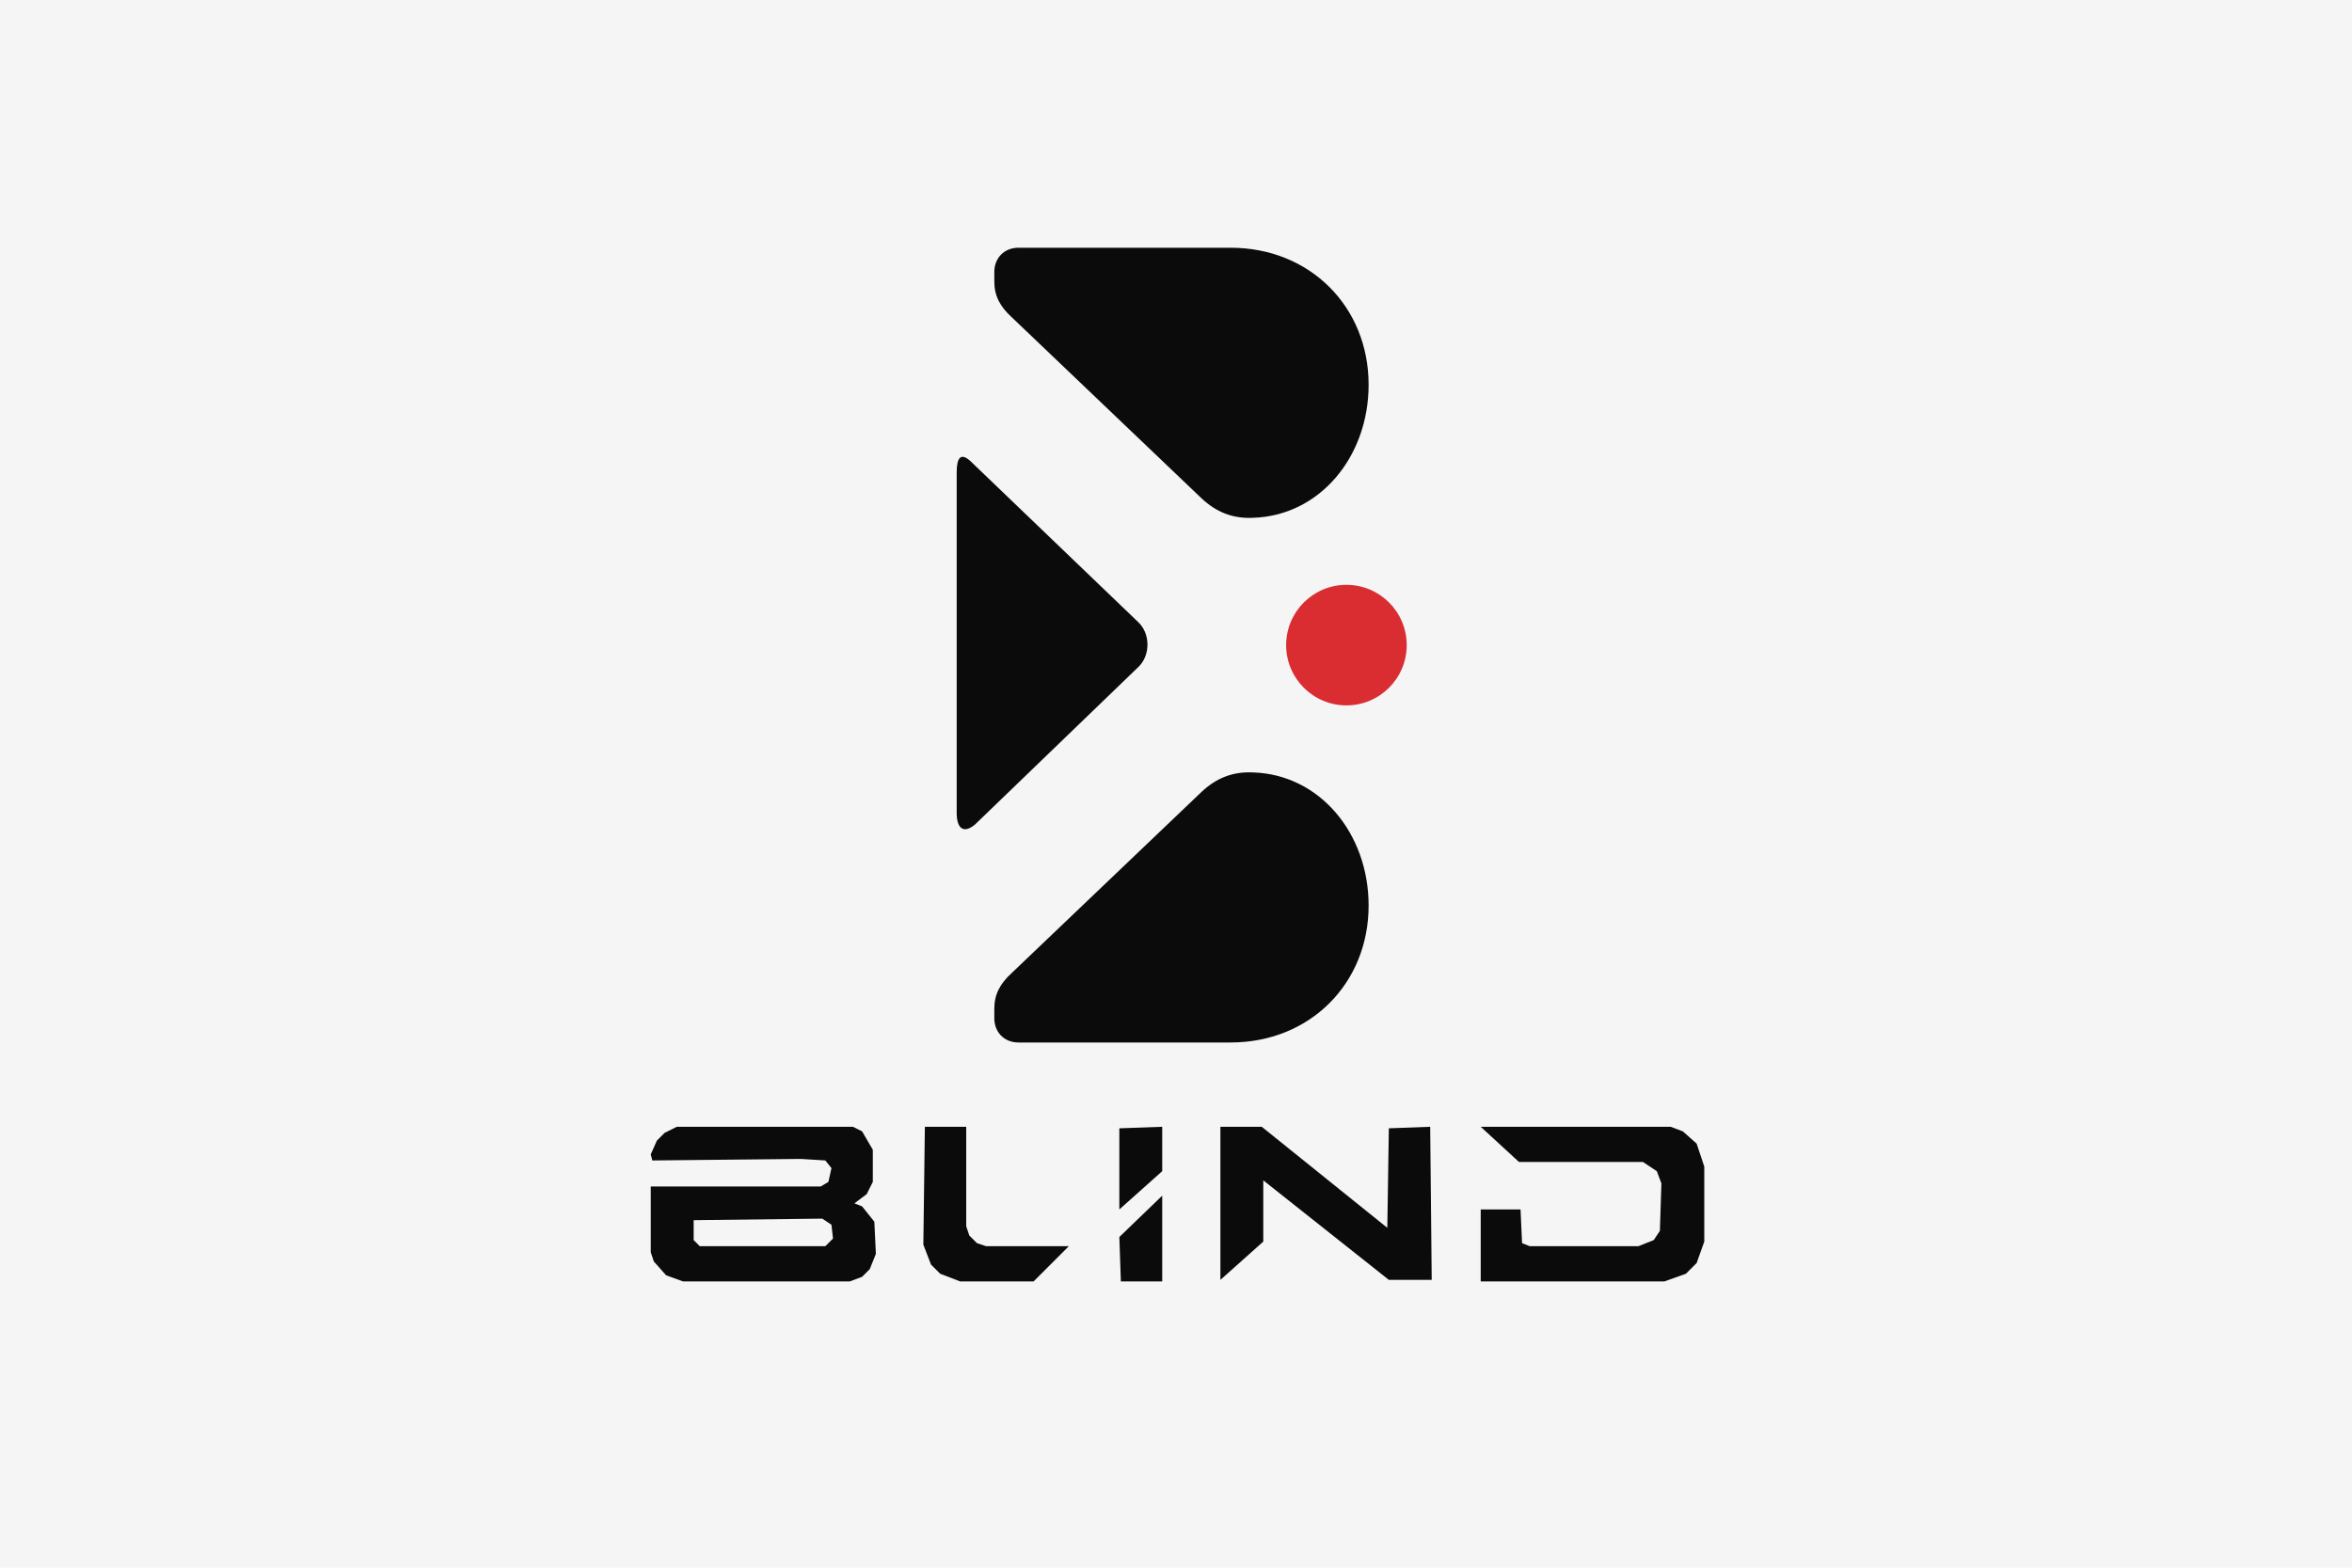
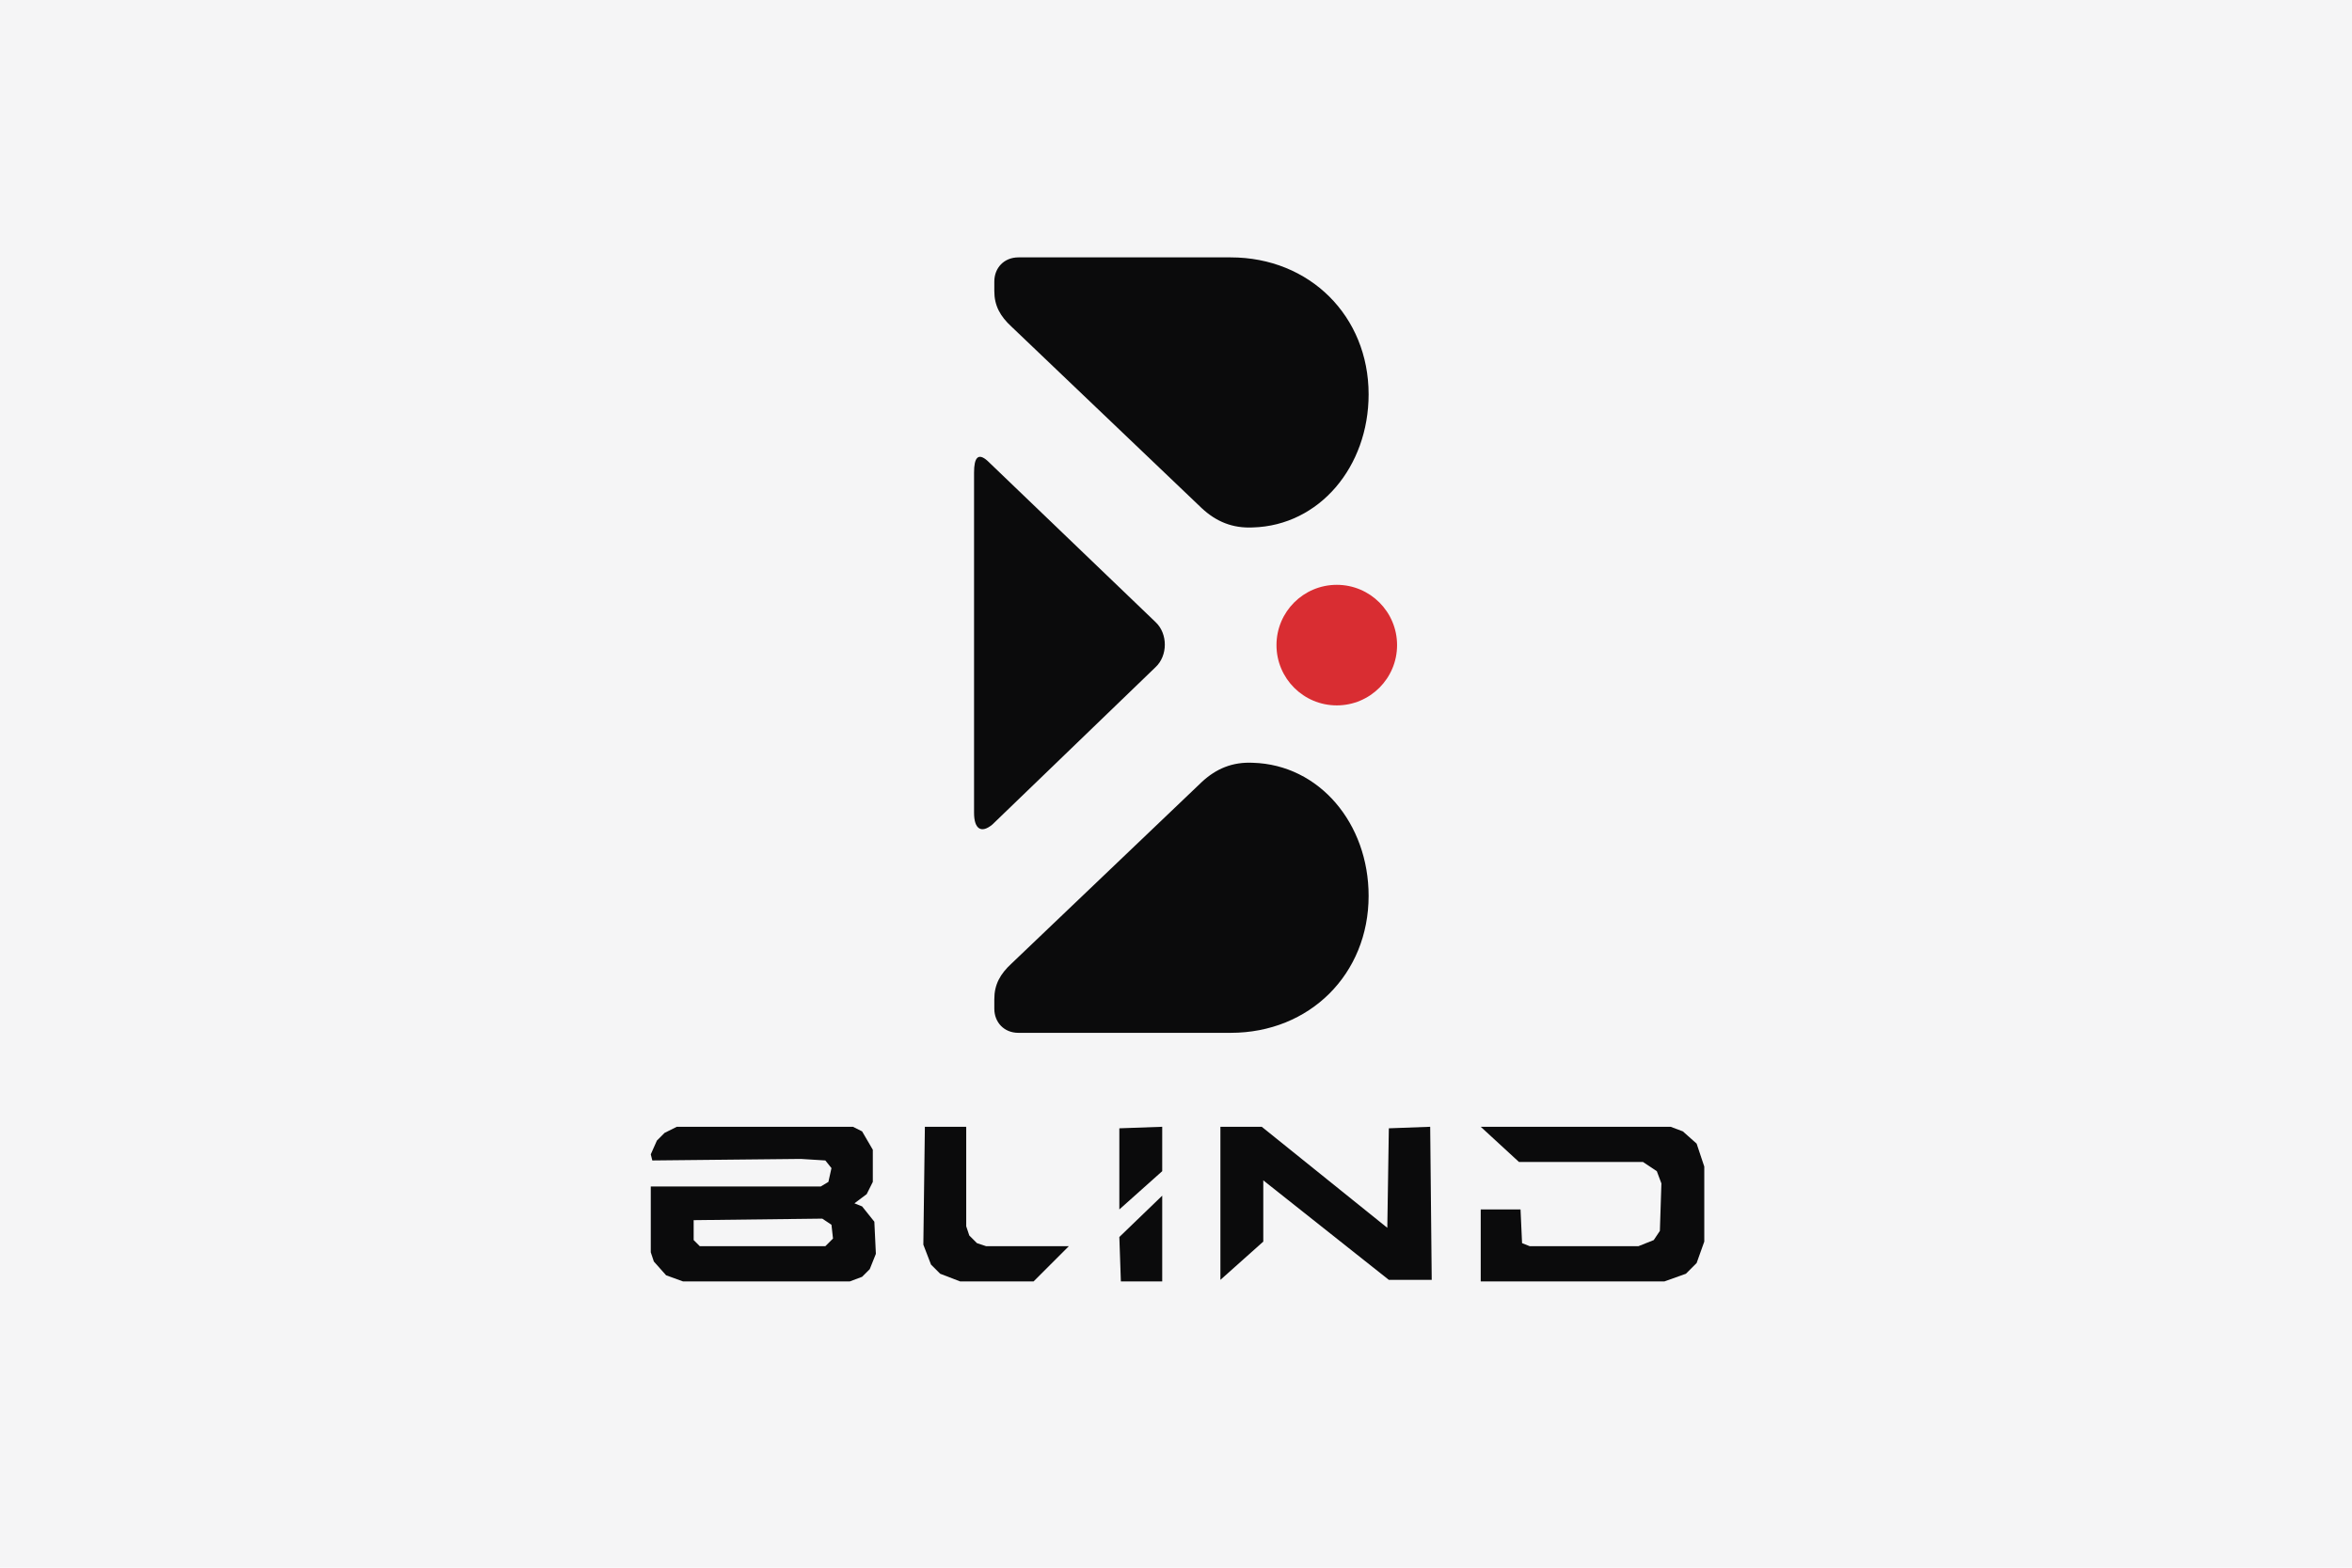
<svg xmlns="http://www.w3.org/2000/svg" width="1536" height="1024" viewBox="0 0 1536 1024">
  <rect width="100%" height="100%" fill="#F5F5F6" />
  <g fill="#0B0B0C">
    <path d="M 759 781          L 731 808          L 732 837          L 759 837          Z" />
    <path d="M 967 736          L 992 759          L 1073 759          L 1082 765          L 1085 773          L 1084 804          L 1080 810          L 1070 814          L 999 814          L 994 812          L 993 790          L 967 790          L 967 837          L 1087 837          L 1101 832          L 1108 825          L 1113 811          L 1113 762          L 1108 747          L 1099 739          L 1091 736          Z" />
    <path d="M 797 736          L 797 836          L 825 811          L 825 771          L 907 836          L 935 836          L 934 736          L 907 737          L 906 802          L 824 736          Z" />
    <path d="M 759 736          L 731 737          L 731 790          L 759 765          Z" />
    <path d="M 604 736          L 603 813          L 608 826          L 614 832          L 627 837          L 675 837          L 698 814          L 644 814          L 638 812          L 633 807          L 631 801          L 631 736          Z" />
    <path fill-rule="evenodd" d="M 429 745          L 425 754          L 426 758          L 523 757          L 539 758          L 543 763          L 541 772          L 536 775          L 425 775          L 425 818          L 427 824          L 435 833          L 446 837          L 555 837          L 563 834          L 568 829          L 572 819          L 571 798          L 563 788          L 558 786          L 566 780          L 570 772          L 570 751          L 563 739          L 557 736          L 442 736          L 434 740          Z           M 453 797          L 537 796          L 543 800          L 544 809          L 539 814          L 457 814          L 453 810          Z" />
  </g>
  <g transform="translate(369 27) scale(0.63)">
-     <path d="M 470 214          H 690          C 772 214 833 275 833 356          C 833 431 782 492 713 494          C 692 495 675 488 660 474          L 463 286          C 451 275 445 264 445 249          V 239          C 445 225 455 214 470 214          Z" fill="#0B0B0C" />
-     <path d="M 392 435          C 382 426 378 432 378 447          V 800          C 378 816 385 822 397 812          L 566 649          C 579 637 579 614 566 602          Z" fill="#0B0B0C" transform="translate(28 0)" />
-     <path d="M 470 1038          H 690          C 772 1038 833 977 833 896          C 833 821 782 760 713 758          C 692 757 675 764 660 778          L 463 966          C 451 977 445 988 445 1003          V 1013          C 445 1027 455 1038 470 1038          Z" fill="#0B0B0C" />
-     <circle cx="810" cy="626" r="62.5" fill="#D92D32" />
+     <g transform="translate(0 10)">
+       <path d="M 470 214            H 690            C 772 214 833 275 833 356            C 833 431 782 492 713 494            C 692 495 675 488 660 474            L 463 286            C 451 275 445 264 445 249            V 239            C 445 225 455 214 470 214            Z" fill="#0B0B0C" />
+     </g>
+     <path d="M 392 435          C 382 426 378 432 378 447          V 800          C 378 816 385 822 397 812          L 566 649          C 579 637 579 614 566 602          Z" fill="#0B0B0C" transform="translate(46 0)" />
+     <g transform="translate(0 -10)">
+       <path d="M 470 1038            H 690            C 772 1038 833 977 833 896            C 833 821 782 760 713 758            C 692 757 675 764 660 778            L 463 966            C 451 977 445 988 445 1003            V 1013            C 445 1027 455 1038 470 1038            Z" fill="#0B0B0C" />
+     </g>
+     <circle cx="800" cy="626" r="62.5" fill="#D92D32" />
  </g>
</svg>
